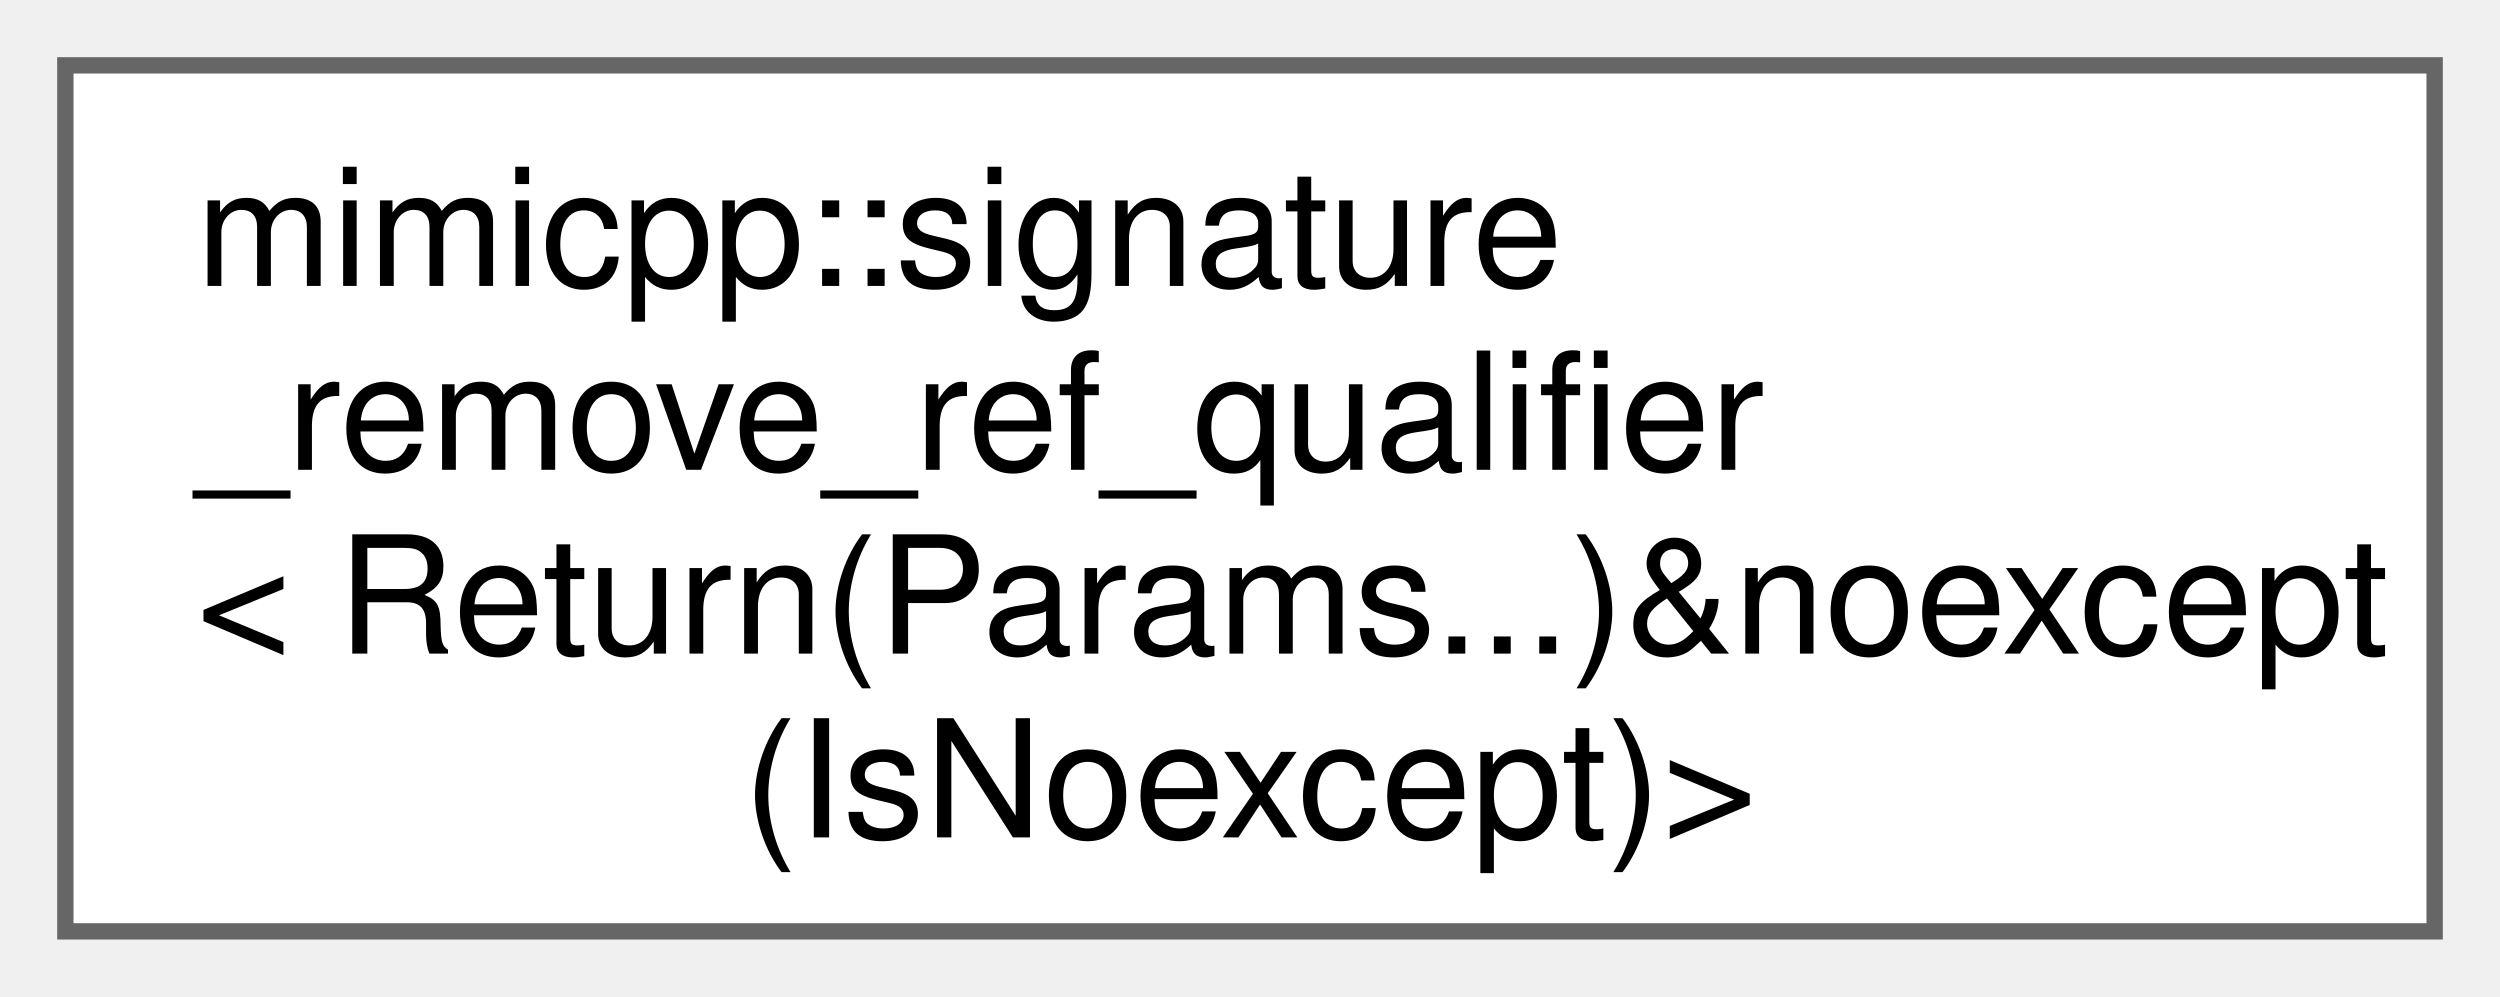
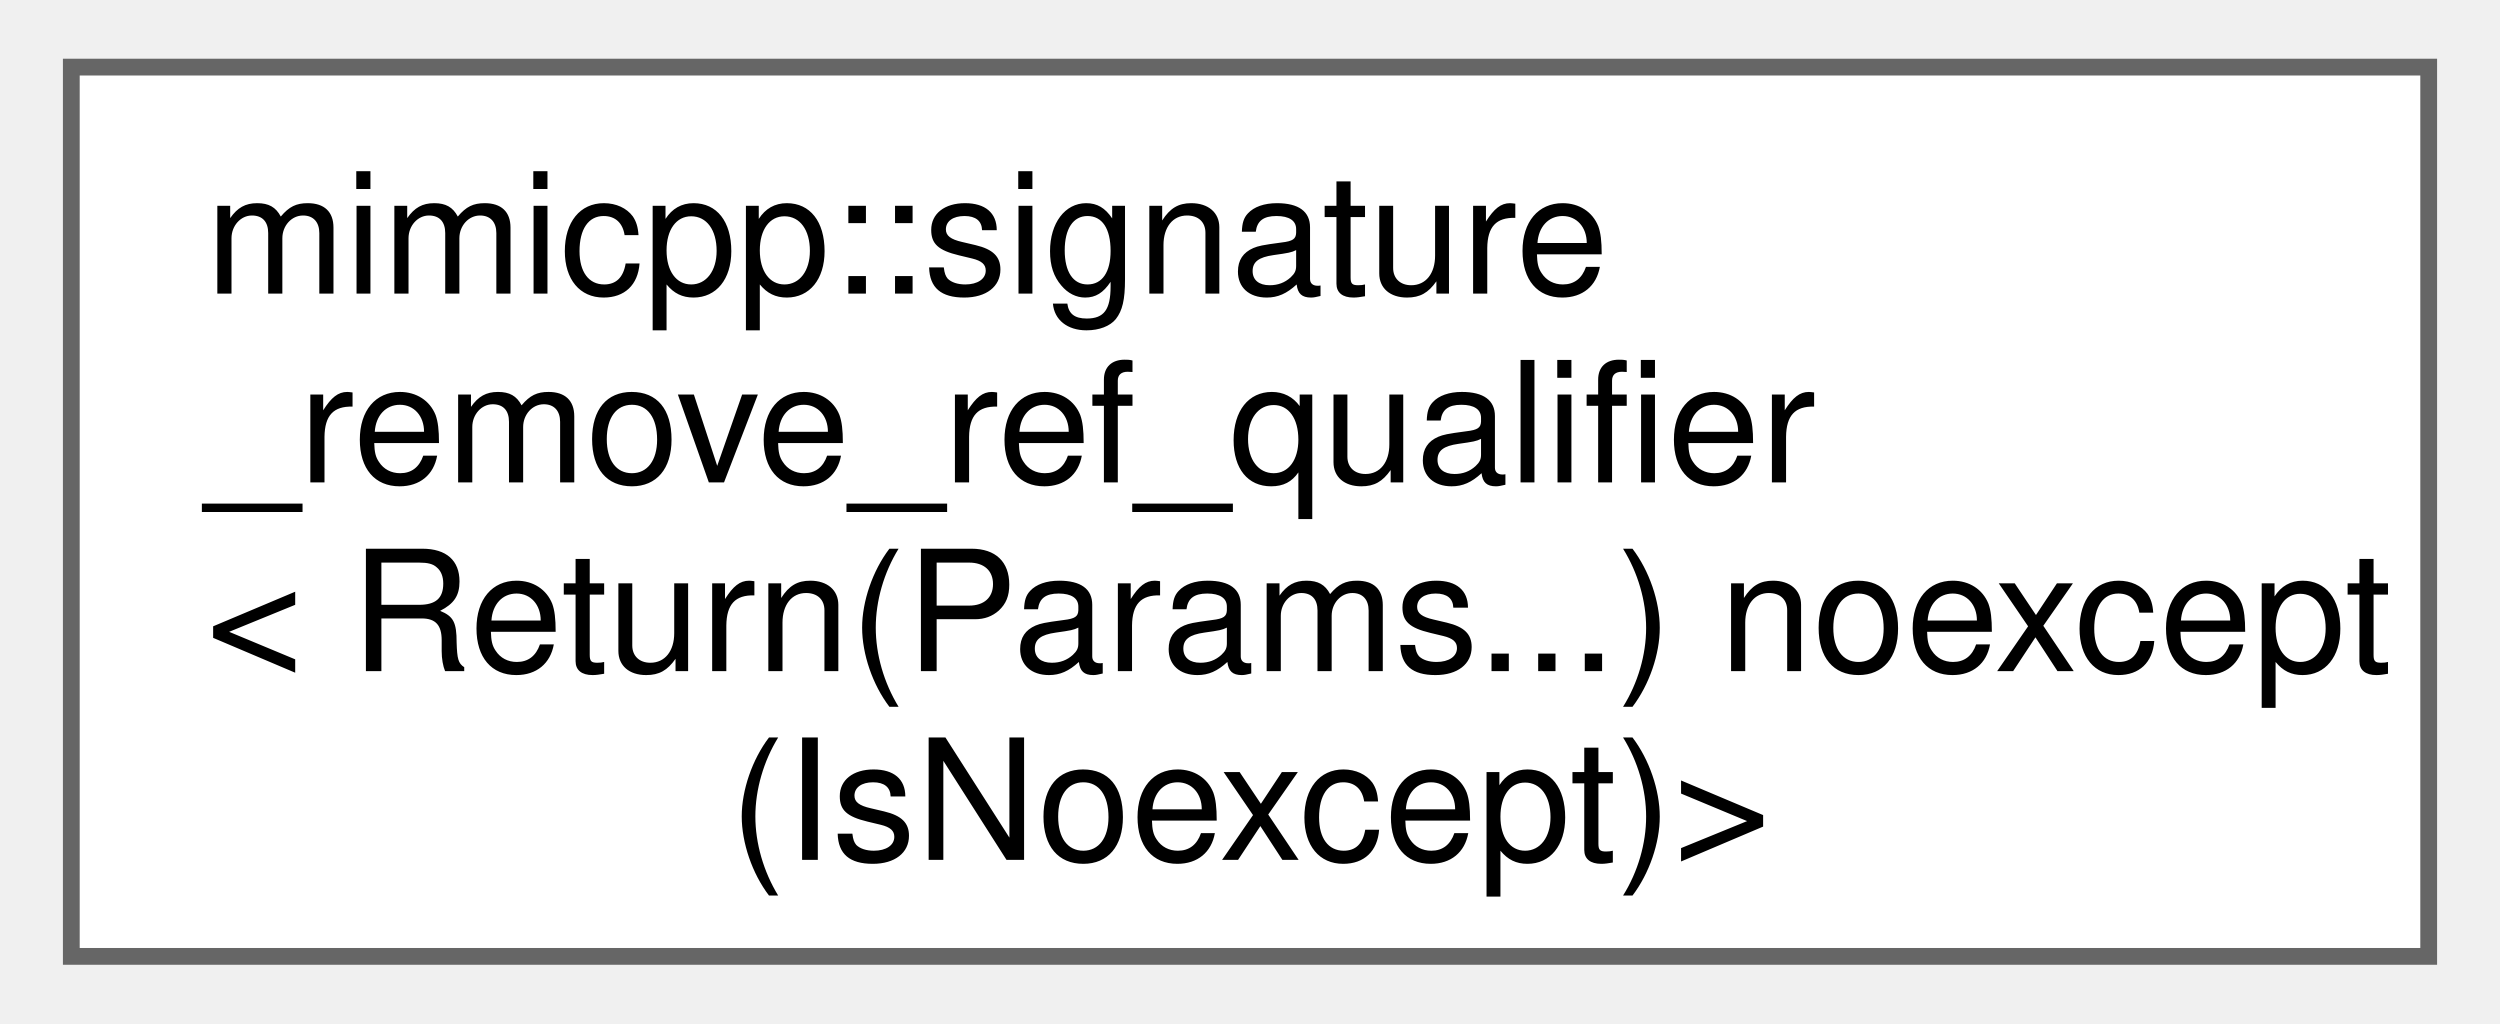
- <svg xmlns="http://www.w3.org/2000/svg" xmlns:xlink="http://www.w3.org/1999/xlink" width="153pt" height="61pt" viewBox="0.00 0.00 153.00 61.00">
+ <svg xmlns="http://www.w3.org/2000/svg" xmlns:xlink="http://www.w3.org/1999/xlink" width="149pt" height="61pt" viewBox="0.00 0.00 148.50 61.00">
  <g id="graph0" class="graph" transform="scale(1 1) rotate(0) translate(4 57)">
    <g id="Node000000" class="node">
      <g id="a_Node000000">
-         <a xlink:href="d0/d4d/structmimicpp_1_1signature__remove__ref__qualifier_3_01_return_07_params_8_8_8_08_6noexcept_07_is_noexcept_08_4.html" target="_top" xlink:title=" ">
-           <polygon fill="white" stroke="#666666" points="145,-53 0,-53 0,0 145,0 145,-53" />
+         <a xlink:href="db/d2c/structmimicpp_1_1signature__remove__ref__qualifier_3_01_return_07_params_8_8_8_08_01noexcept_07_is_noexcept_08_4.html" target="_top" xlink:title=" ">
+           <polygon fill="white" stroke="#666666" points="140.5,-53 0,-53 0,0 140.5,0 140.5,-53" />
          <text text-anchor="start" x="8" y="-39.5" font-family="Helvetica,sans-Serif" font-size="10.00">mimicpp::signature</text>
          <text text-anchor="start" x="8" y="-28.25" font-family="Helvetica,sans-Serif" font-size="10.00">_remove_ref_qualifier</text>
-           <text text-anchor="start" x="8" y="-17" font-family="Helvetica,sans-Serif" font-size="10.00">&lt; Return(Params...)&amp;noexcept</text>
-           <text text-anchor="middle" x="72.5" y="-5.75" font-family="Helvetica,sans-Serif" font-size="10.00">(IsNoexcept)&gt;</text>
+           <text text-anchor="start" x="8" y="-17" font-family="Helvetica,sans-Serif" font-size="10.00">&lt; Return(Params...) noexcept</text>
+           <text text-anchor="middle" x="70.25" y="-5.75" font-family="Helvetica,sans-Serif" font-size="10.00">(IsNoexcept)&gt;</text>
        </a>
      </g>
    </g>
  </g>
</svg>
